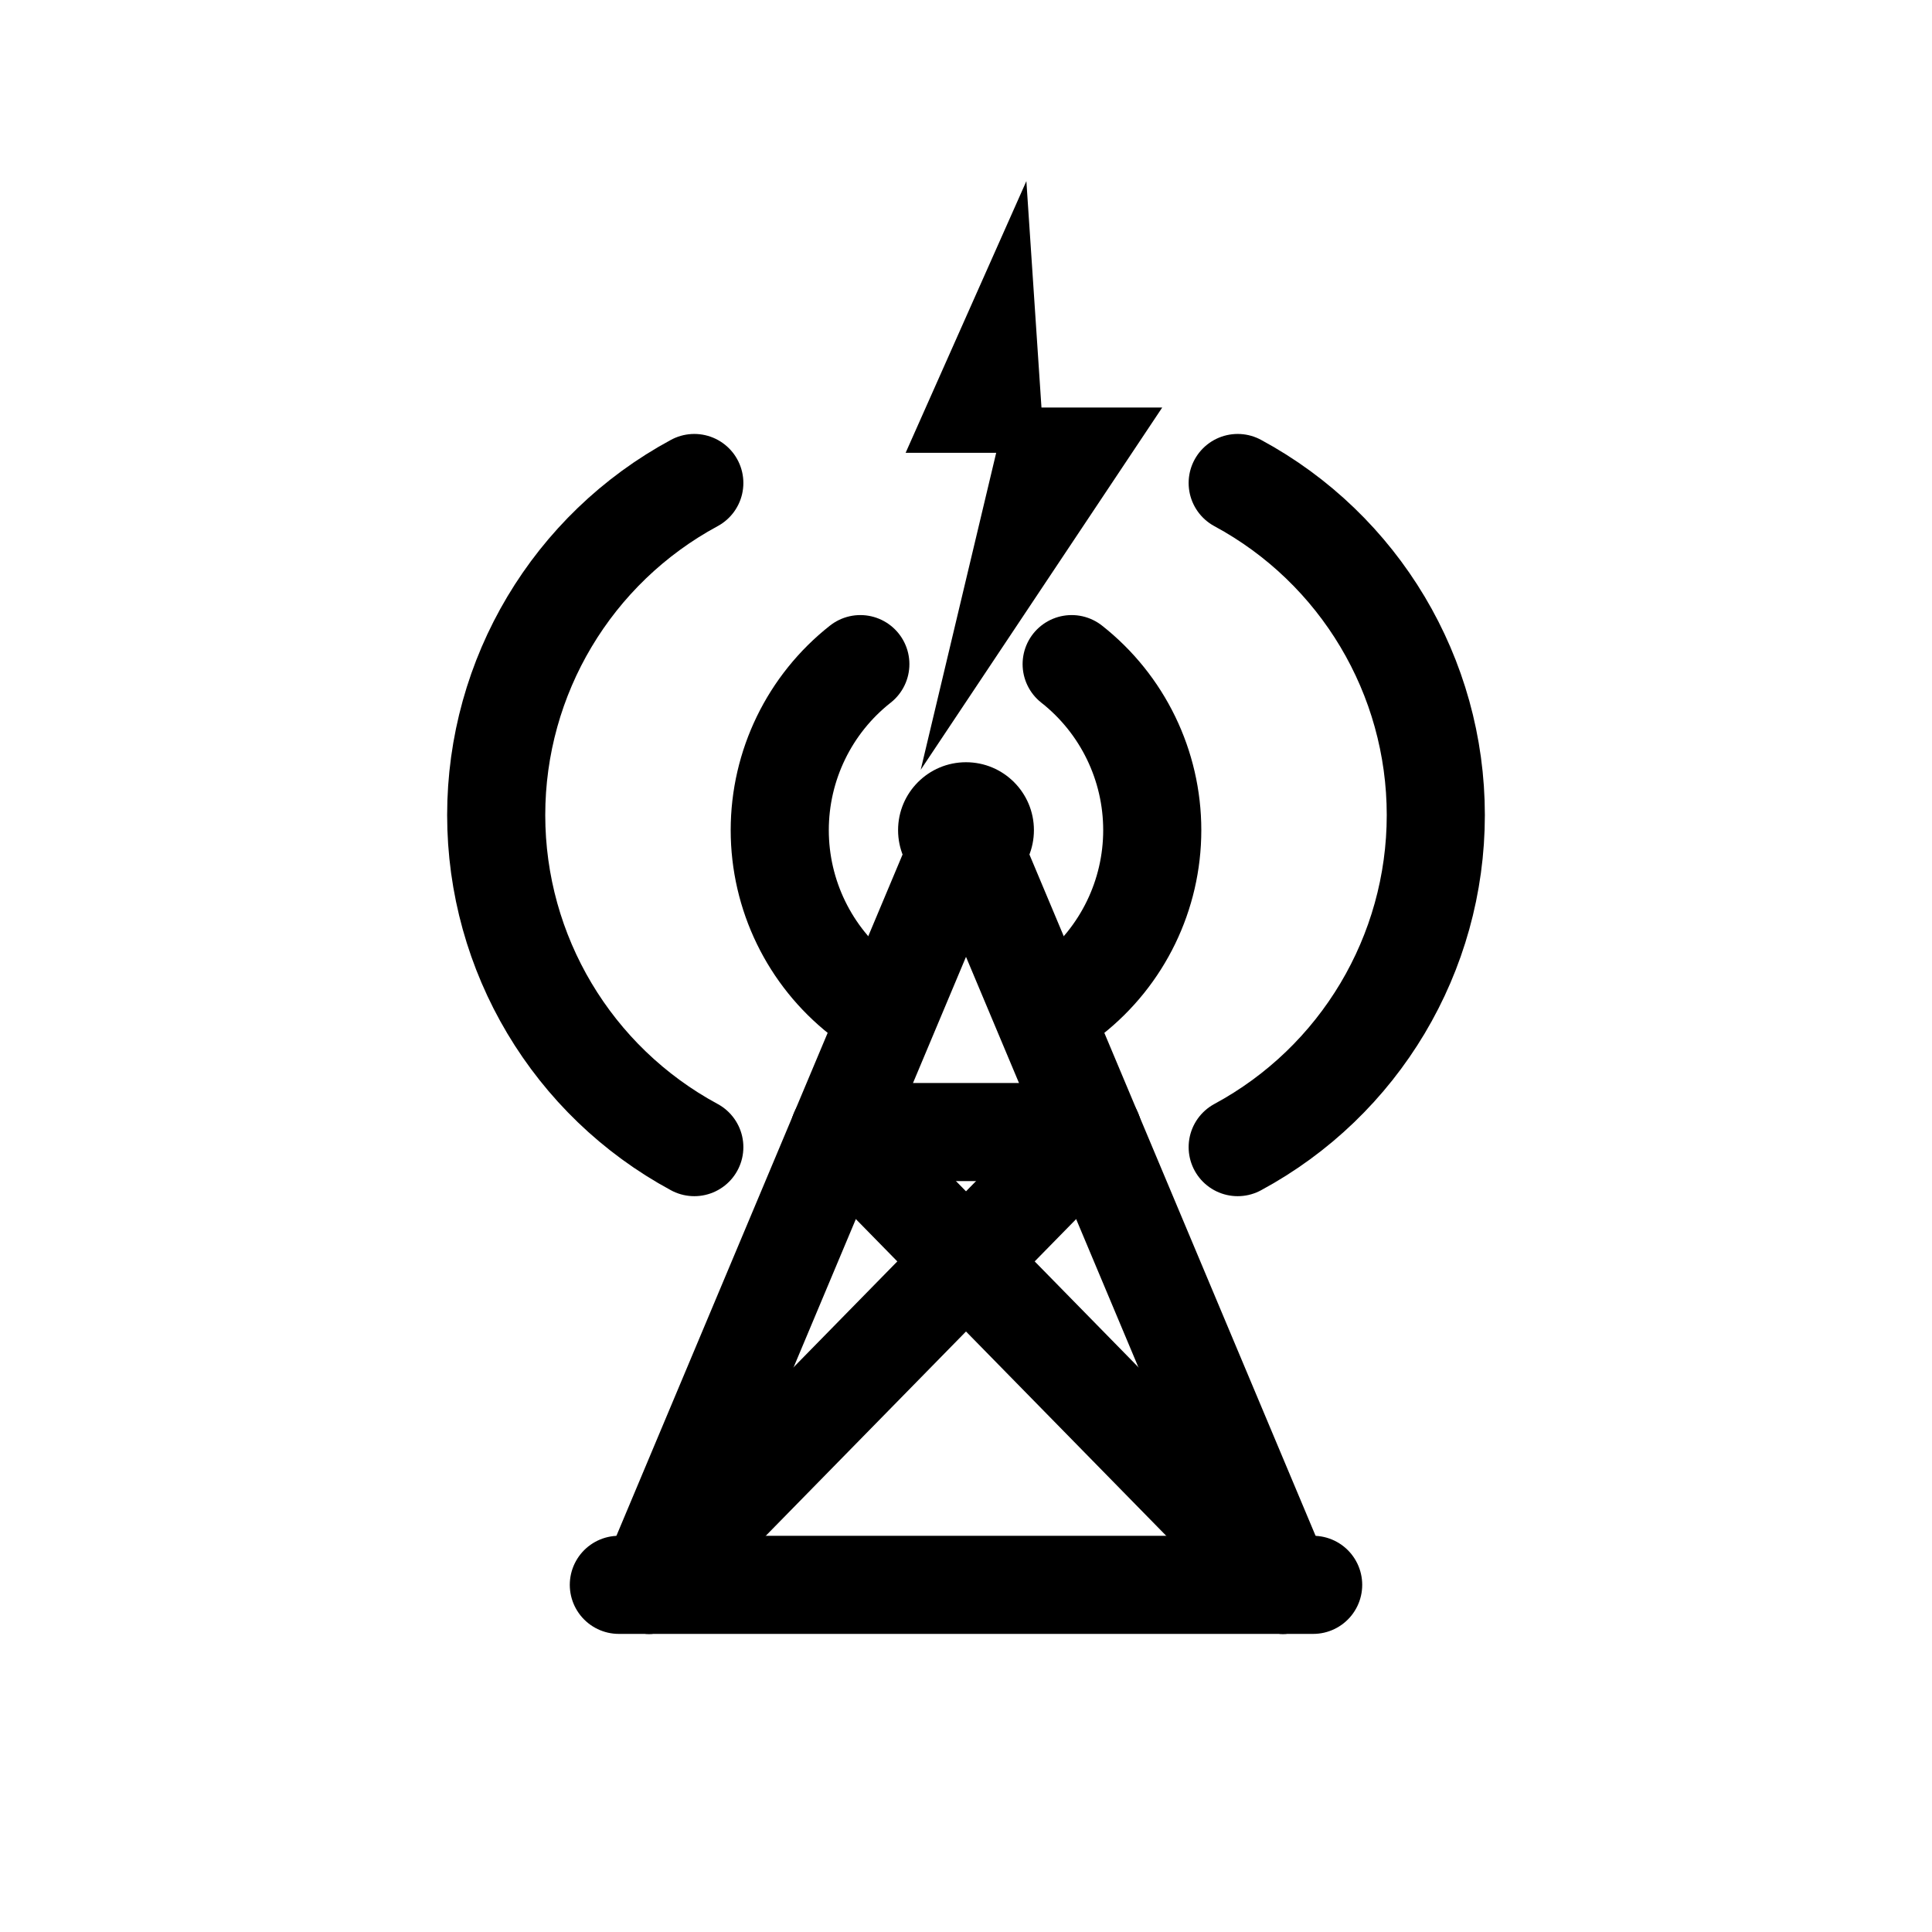
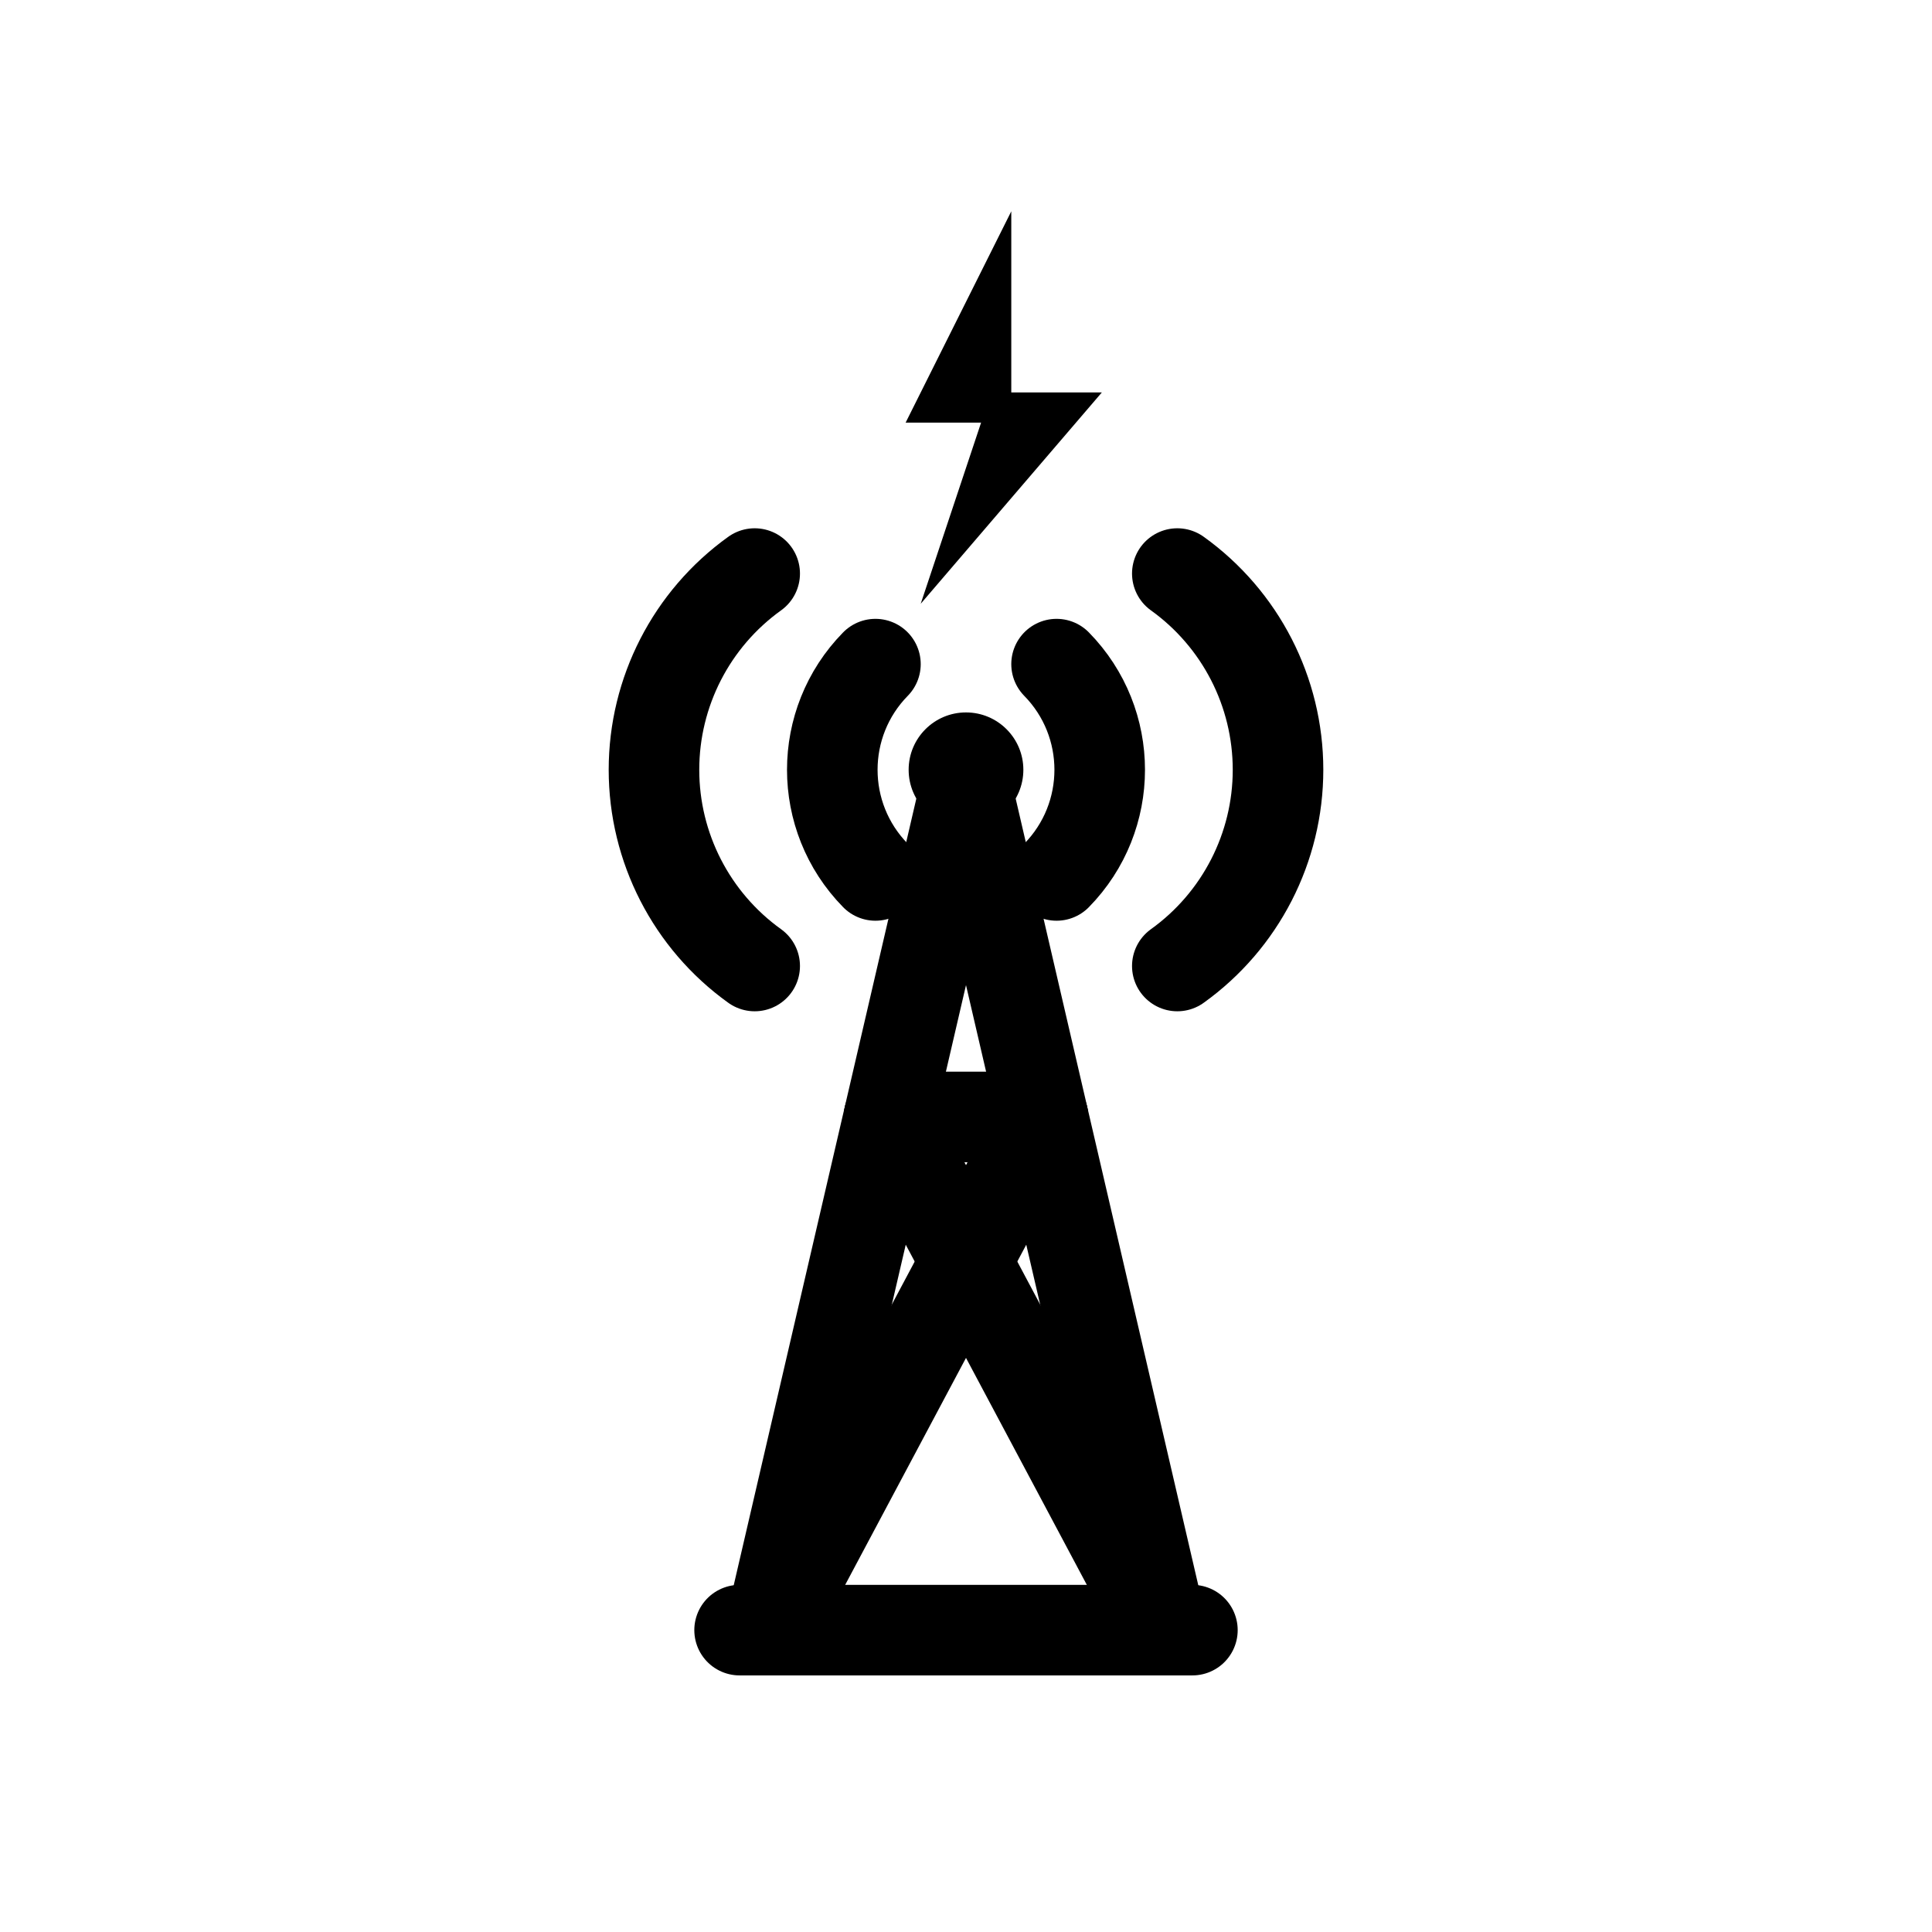
<svg xmlns="http://www.w3.org/2000/svg" viewBox="0 0 128 128" role="img" aria-label="OE5XRX">
-   <g fill="none" stroke="currentColor" stroke-width="6.5" stroke-linecap="round" stroke-linejoin="round">
-     <path d="M57 44 a14 14 0 0 0 0 22" />
-     <path d="M46 32 a25 25 0 0 0 0 44" />
-     <path d="M71 44 a14 14 0 0 1 0 22" />
-     <path d="M82 32 a25 25 0 0 1 0 44" />
-     <path d="M64 55 L43 105" />
-     <path d="M64 55 L85 105" />
-     <path d="M41 105 L87 105" />
-     <path d="M55.6 75 L72.4 75" />
-     <path d="M55.6 75 L85 105" />
-     <path d="M72.4 75 L43 105" />
+   <g fill="none" stroke="currentColor" stroke-width="6" stroke-linecap="round" stroke-linejoin="round">
+     <path d="M58 44 a10 10 0 0 0 0 14" />
+     <path d="M50 38 a16 16 0 0 0 0 26" />
+     <path d="M70 44 a10 10 0 0 1 0 14" />
+     <path d="M78 38 a16 16 0 0 1 0 26" />
+     <path d="M64 52 L51 108" />
+     <path d="M64 52 L77 108" />
+     <path d="M49 108 L79 108" />
+     <path d="M58.9 74 L69.1 74" />
+     <path d="M58.9 74 L77 108" />
+     <path d="M69.1 74 L51 108" />
  </g>
-   <circle cx="64" cy="55" r="4.5" fill="currentColor" />
-   <path d="M68 12 L60 30 L66 30 L61 51 L77 27 L69 27 Z" fill="currentColor" />
+   <circle cx="64" cy="51" r="3.8" fill="currentColor" />
+   <path d="M67 14 L60 28 L65 28 L61 40 L73 26 L67 26 Z" fill="currentColor" />
</svg>
